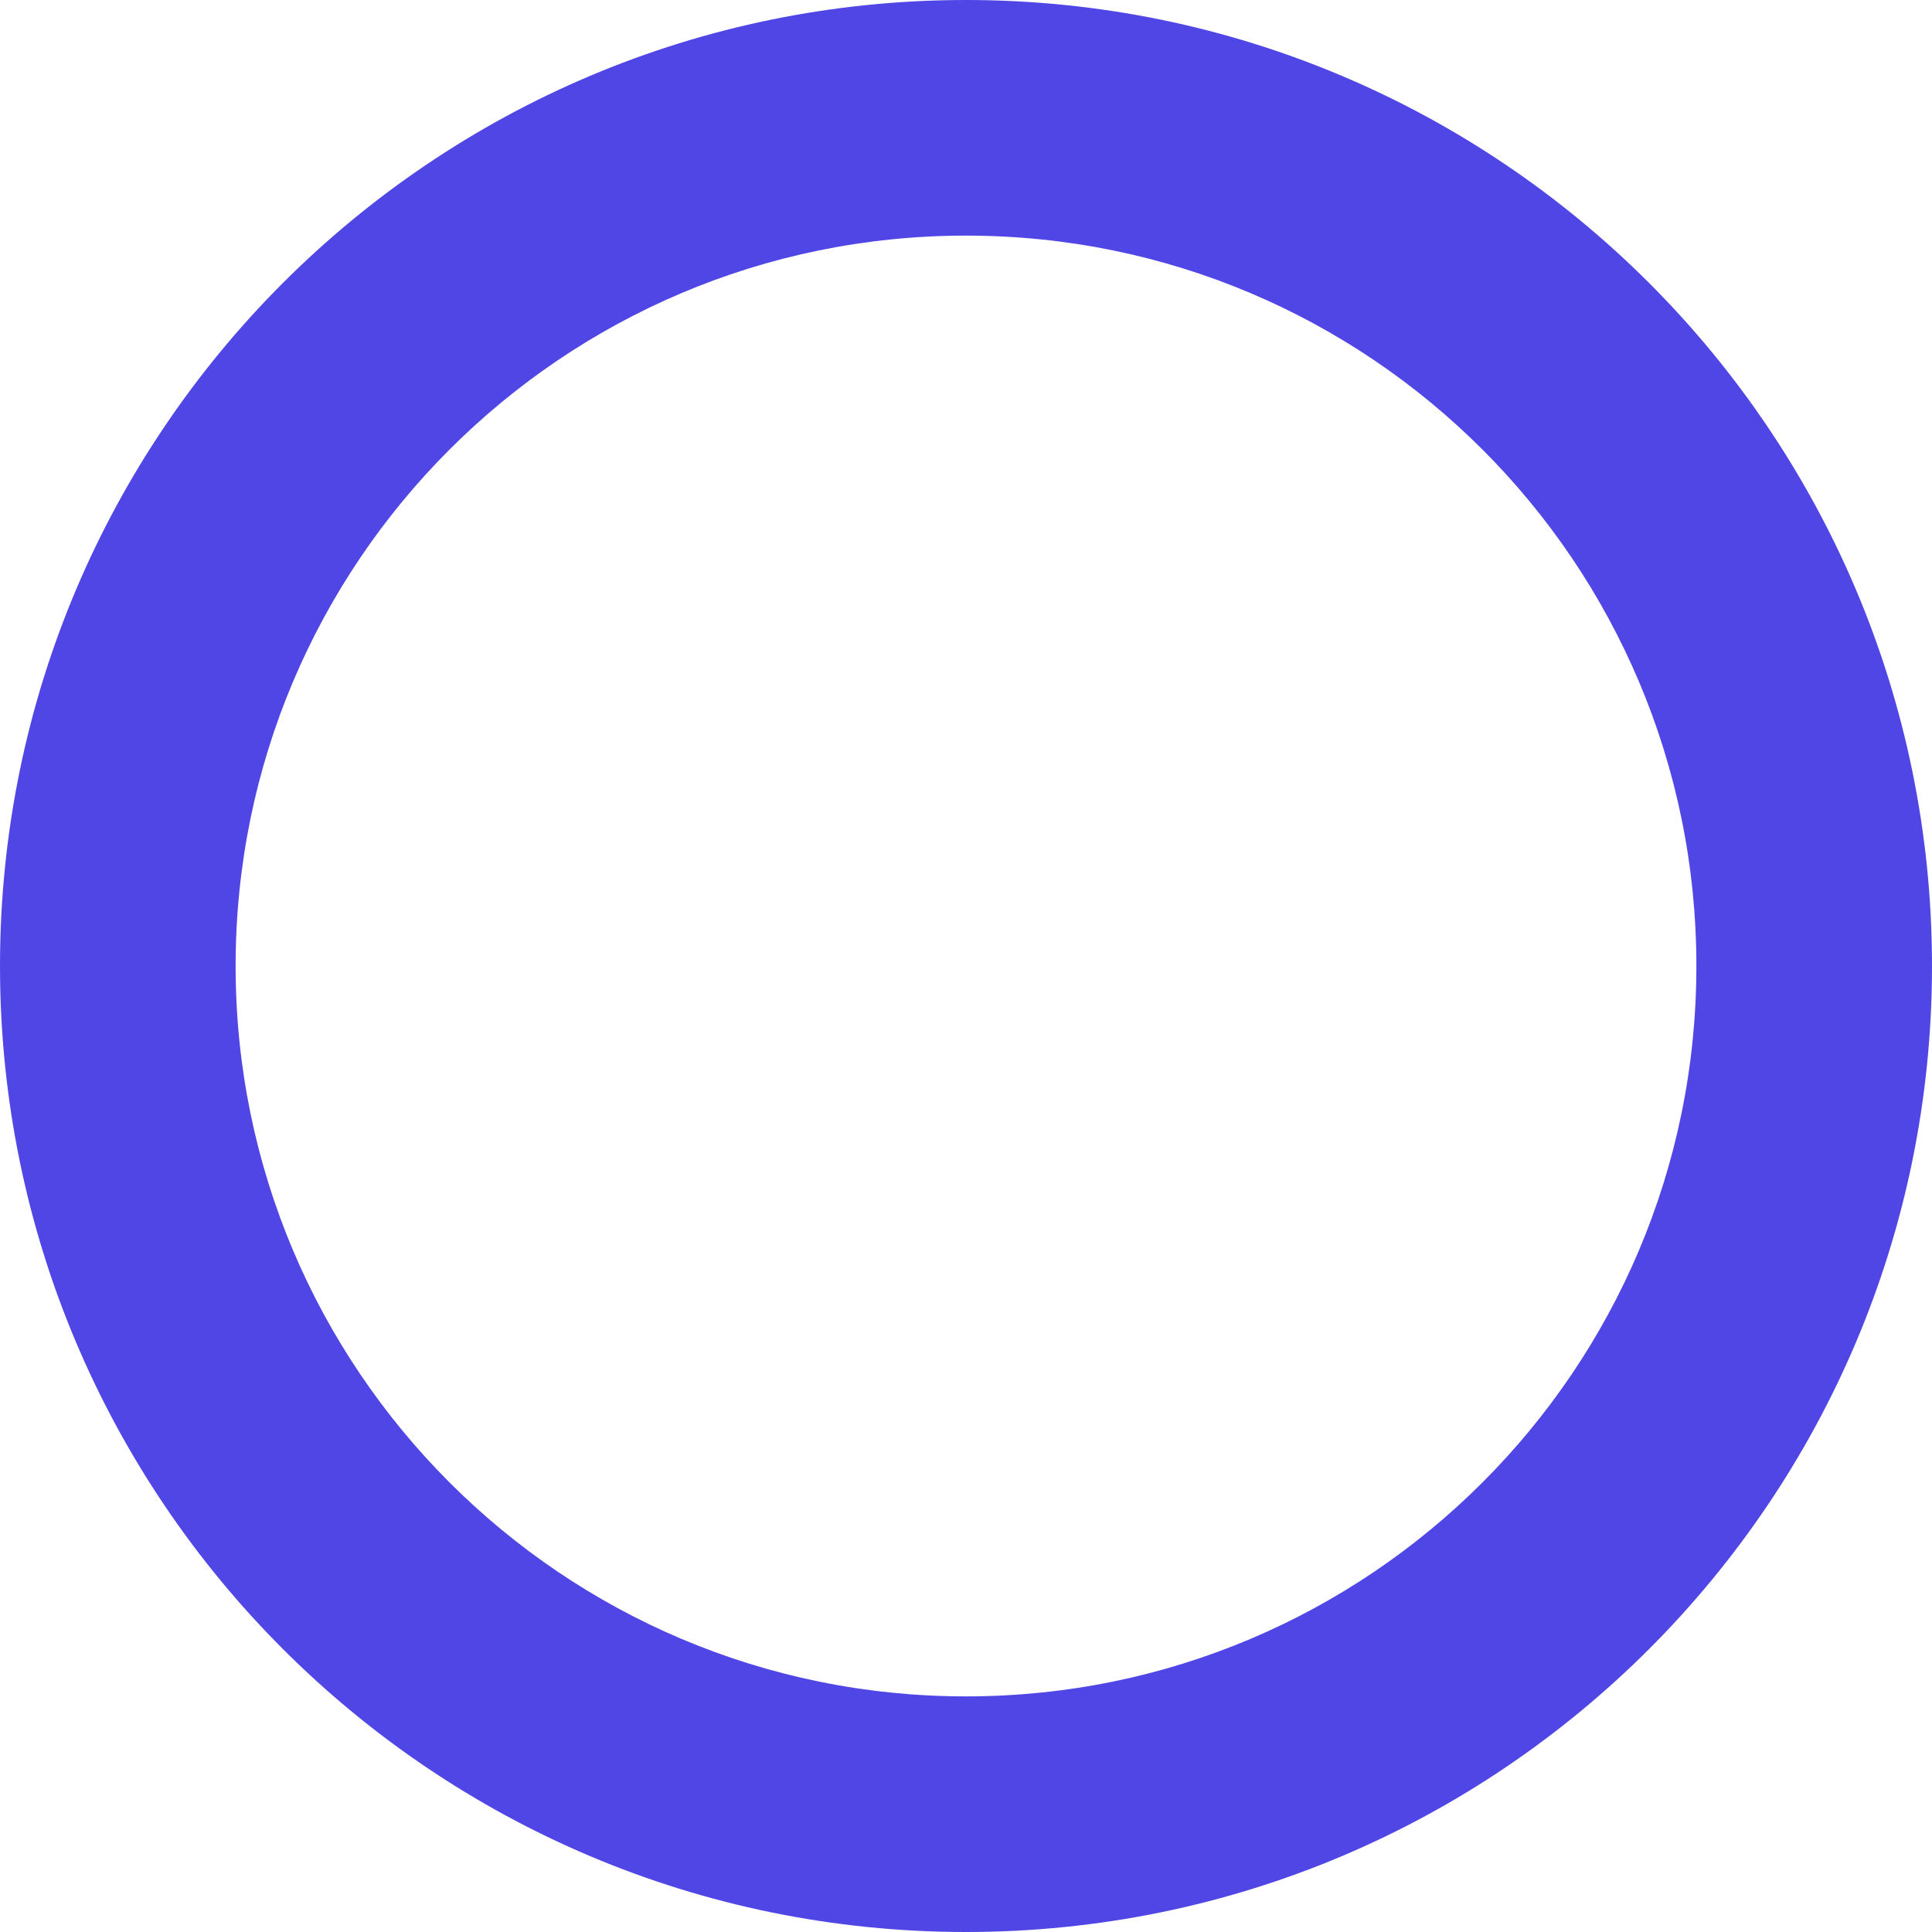
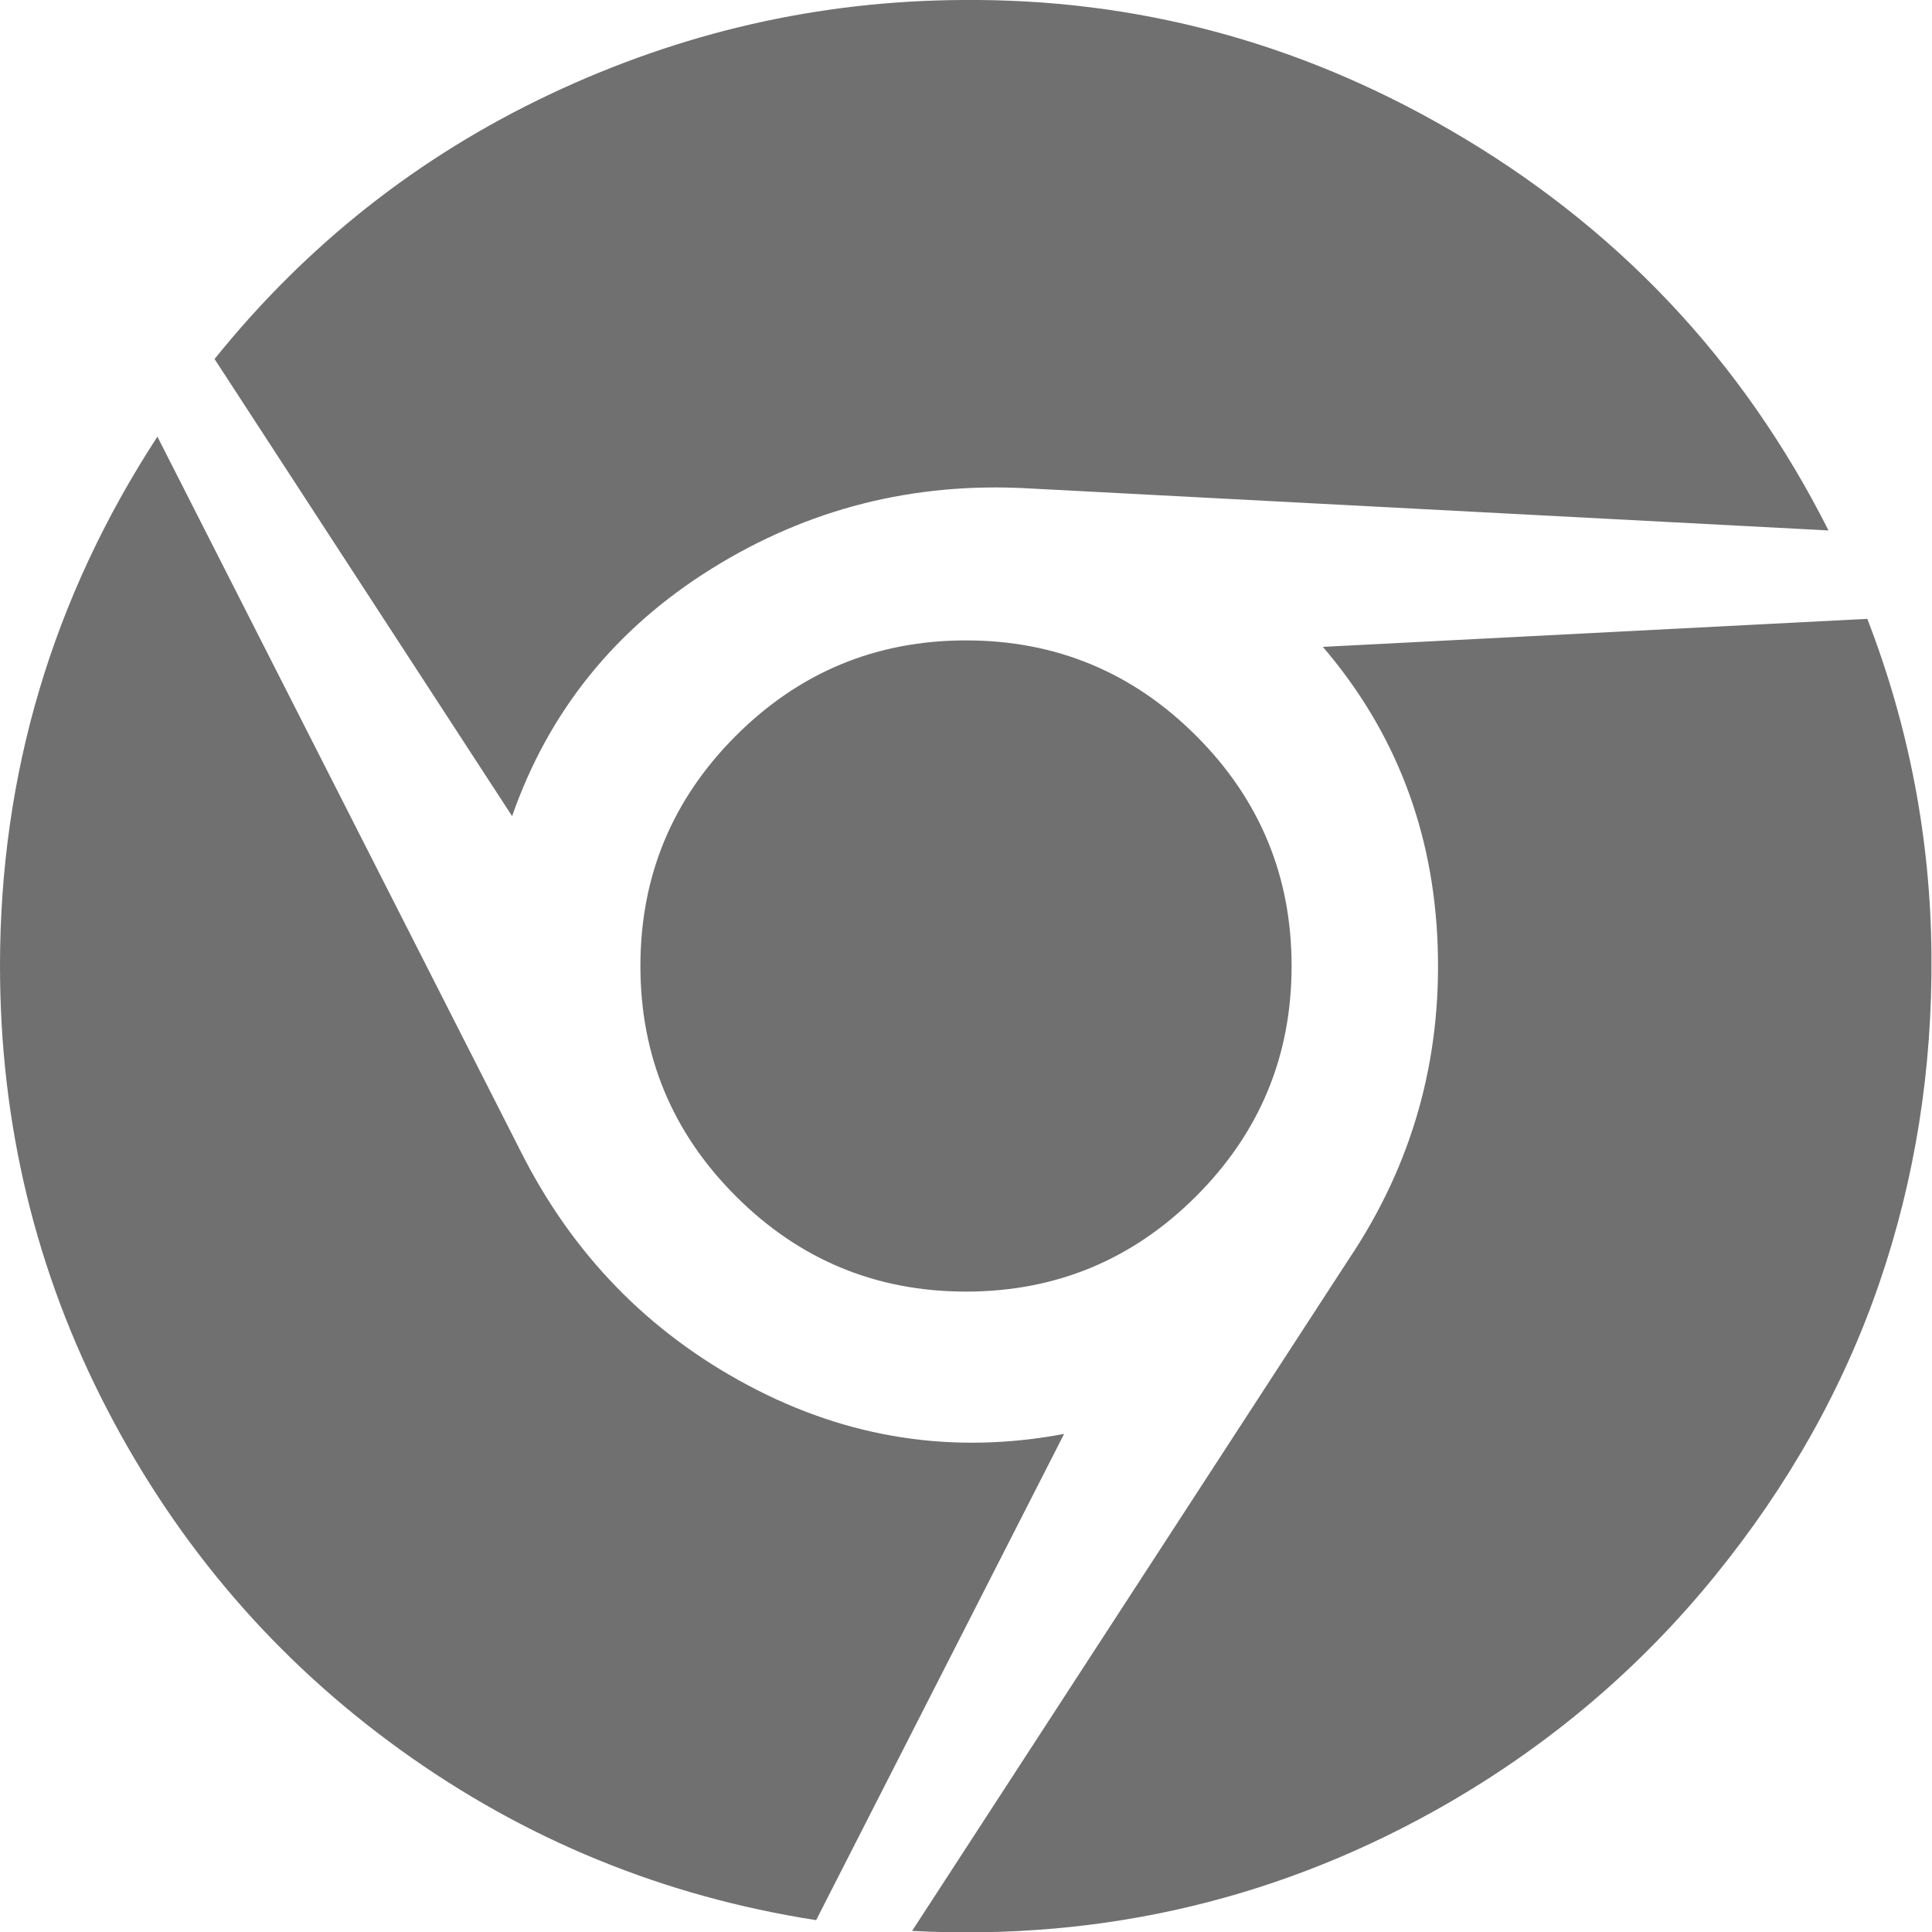
- <svg xmlns="http://www.w3.org/2000/svg" width="410" height="410" viewBox="0 0 410 410" fill="none">
-   <path fill-rule="evenodd" clip-rule="evenodd" d="M205 410C318.218 410 410 318.218 410 205C410 91.782 318.218 0 205 0C91.782 0 0 91.782 0 205C0 318.218 91.782 410 205 410ZM205 360C290.604 360 360 290.604 360 205C360 119.396 290.604 50 205 50C119.396 50 50 119.396 50 205C50 290.604 119.396 360 205 360Z" fill="#4F46E5" />
+ <svg xmlns="http://www.w3.org/2000/svg" t="1709174584839" class="icon" viewBox="0 0 1024 1024" version="1.1" p-id="4214" width="32" height="32">
+   <path d="M510.286 0q137.143-1.143 257.714 68.571 132.571 76.571 201.143 212.571l-424-22.286q-91.429-5.143-168 42.571t-105.714 131.143l-157.714-242.286q73.143-90.857 177.714-140.286t218.857-50zm-426.857 231.429l192.571 378.857q41.143 81.714 120.571 124t167.429 25.714l-131.429 257.714q-121.143-18.857-220-90t-155.714-180.571-56.857-235.143q0-152.571 83.429-280.571zm906.286 96.571q33.143 85.714 34 177.429t-27.714 174.857-87.429 155.429-140.571 119.714q-131.429 76-284.571 68l231.429-356q50.286-74.857 47.143-166t-60.857-158.571zm-477.714 11.429q71.429 0 122 50.571t50.571 122-50.571 122-122 50.571-122-50.571-50.571-122 50.571-122 122-50.571z" p-id="4215" fill="#707070" />
</svg>
